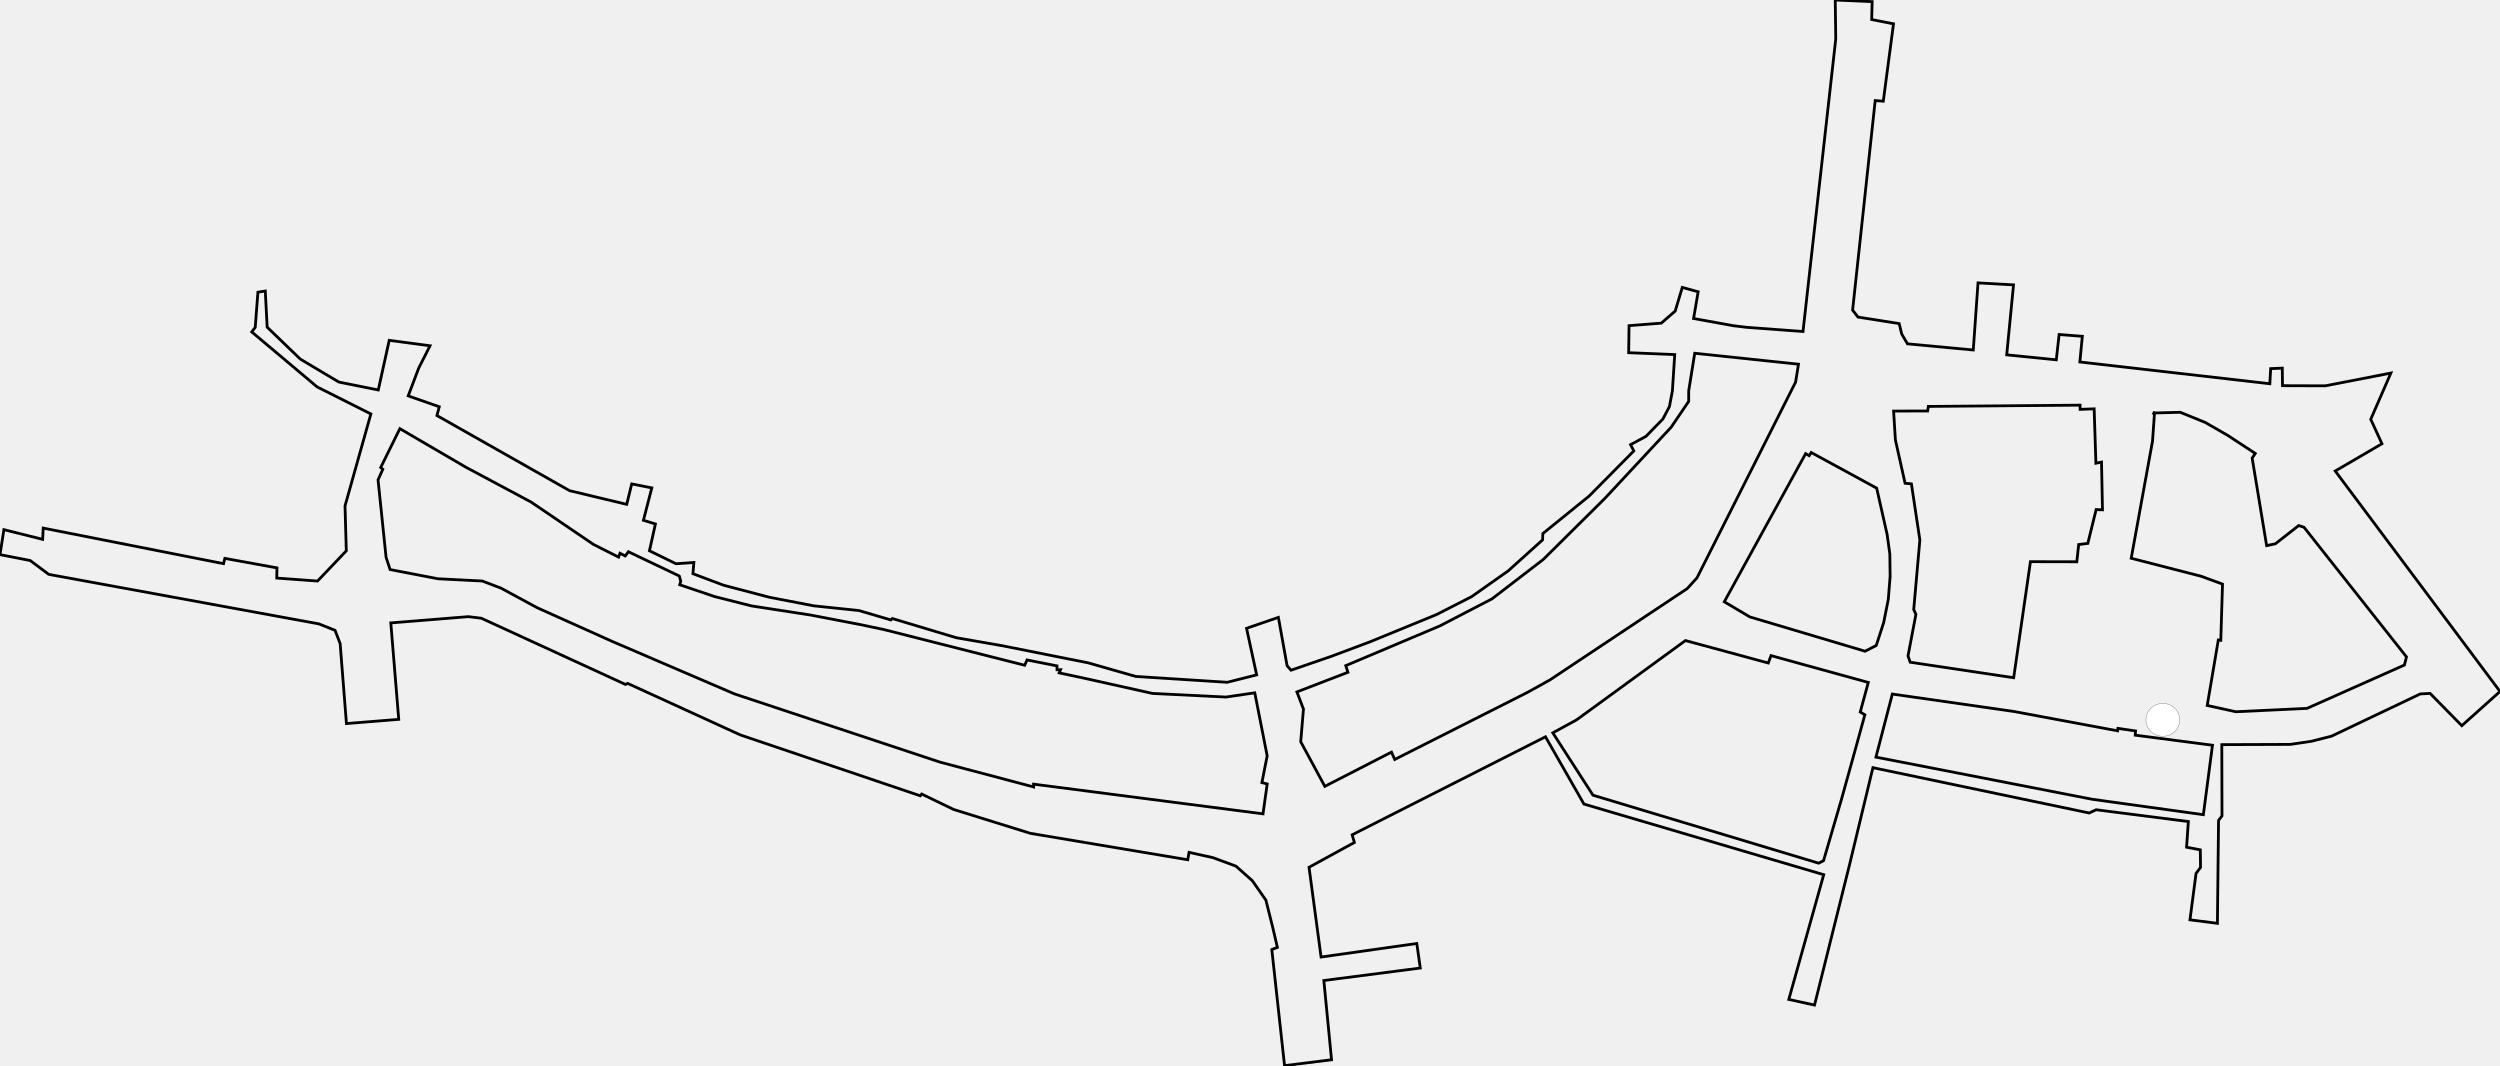
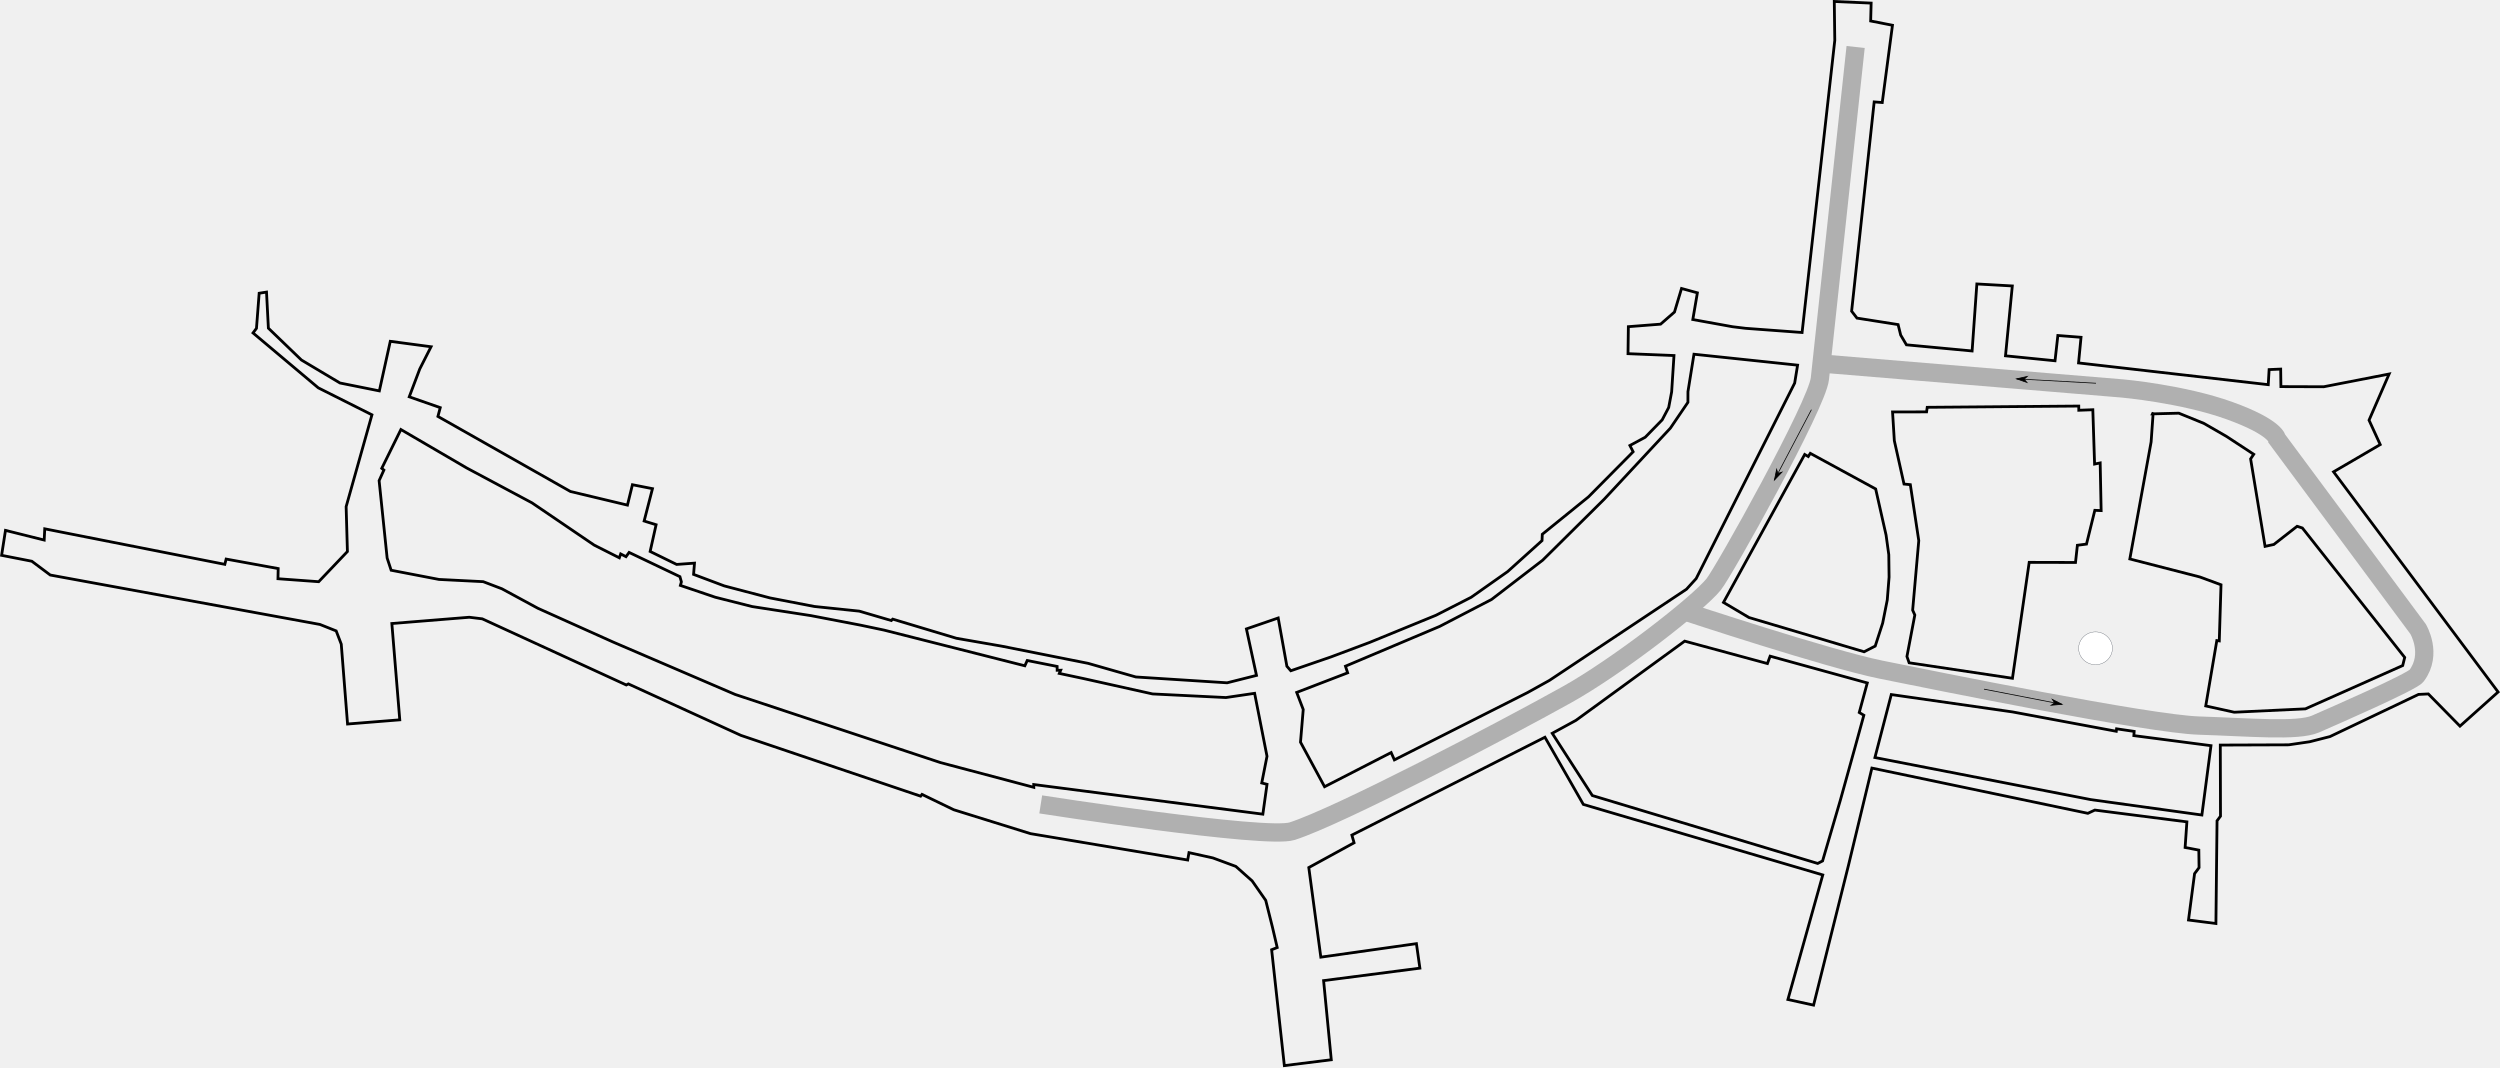
- <svg xmlns="http://www.w3.org/2000/svg" version="1.1" width="887.96mm" height="378.496mm" viewBox="0 0 887.96 378.496" id="svg12">
-   <defs id="defs16" />
-   <g id="g10">
+ <svg xmlns="http://www.w3.org/2000/svg" version="1.1" width="889.202mm" height="379.578mm" viewBox="0 0 889.202 379.578" id="svg12">
+   <defs id="defs16">
+     <marker style="overflow:visible;" id="Arrow1Lend" refX="0.0" refY="0.0" orient="auto">
+       <path transform="scale(0.8) rotate(180) translate(12.5,0)" style="fill-rule:evenodd;stroke:#000000;stroke-width:1pt;stroke-opacity:1;fill:#000000;fill-opacity:1" d="M 0.0,0.0 L 5.0,-5.0 L -12.5,0.0 L 5.0,5.0 L 0.0,0.0 z " id="path861" />
+     </marker>
+     <marker style="overflow:visible" id="Arrow1Lstart" refX="0.0" refY="0.0" orient="auto">
+       <path transform="scale(0.8) translate(12.5,0)" style="fill-rule:evenodd;stroke:#000000;stroke-width:1pt;stroke-opacity:1;fill:#000000;fill-opacity:1" d="M 0.0,0.0 L 5.0,-5.0 L -12.5,0.0 L 5.0,5.0 L 0.0,0.0 z " id="path858" />
+     </marker>
+     <marker style="overflow:visible" id="Arrow1Lend-0" refX="0" refY="0" orient="auto">
+       <path transform="matrix(-0.8,0,0,-0.8,-10,0)" style="fill:#000000;fill-opacity:1;fill-rule:evenodd;stroke:#000000;stroke-width:1pt;stroke-opacity:1" d="M 0,0 5,-5 -12.5,0 5,5 Z" id="path861-7" />
+     </marker>
+     <marker style="overflow:visible" id="Arrow1Lend-5" refX="0" refY="0" orient="auto">
+       <path transform="matrix(-0.8,0,0,-0.8,-10,0)" style="fill:#000000;fill-opacity:1;fill-rule:evenodd;stroke:#000000;stroke-width:1pt;stroke-opacity:1" d="M 0,0 5,-5 -12.5,0 5,5 Z" id="path861-8" />
+     </marker>
+   </defs>
+   <g id="g10" transform="translate(0.5680582,0.5228749)">
    <path d="m 601.943,125.468 36.857,3.889 -1.041,6.373 -35.034,69.536 -3.445,3.785 -48.738,32.428 -7.804,4.341 -47.35,23.931 -1.157,-2.604 -23.673,12.153 -8.565,-15.851 0.973,-11.61 -2.325,-6.08 18.125,-6.968 -0.779,-2.359 33.503,-14.15 18.466,-9.591 18.16,-13.952 21.927,-21.732 23.504,-25.243 6.244,-9.184 0.013,-3.803 z m 180.655,163.894 -39.496,-5.477 -76.798,-14.971 5.824,-22.396 43.124,6.178 36.894,6.882 0.113,-0.874 6.25,0.917 -0.105,1.498 27.432,3.575 z m -426.972,-60.075 -16.006,-2.785 -22.671,-6.814 -0.492,0.505 -11.397,-3.344 -15.992,-1.663 -15.76,-3.038 -16.275,-4.278 -10.908,-4.098 0.322,-3.995 -6.357,0.457 -9.417,-4.616 2.122,-9.505 -4.259,-1.316 2.97,-11.511 -7.13,-1.404 -1.777,7.256 -20.275,-4.849 -47.135,-26.697 0.833,-3.128 -11.03,-3.847 3.739,-9.9 4.014,-7.908 -14.498,-1.931 -3.888,17.633 -14.01,-2.811 -13.706,-8.177 -11.751,-11.319 -0.666,-12.835 -2.615,0.408 -0.96,12.482 -1.226,1.637 23.211,19.525 19.09,9.603 -9.182,32.666 0.457,15.956 -10.216,10.732 -14.487,-1.059 0.078,-3.617 -18.509,-3.376 -0.475,1.877 -64.045,-12.634 -0.197,3.993 L 1.382,188.124 0,196.996 l 10.757,2.104 6.552,4.903 95.924,17.581 5.769,2.294 1.808,4.715 2.241,28.402 18.571,-1.488 -2.816,-34.256 27.544,-2.228 4.624,0.563 51.21,23.527 0.744,-0.384 40.038,18.31 63.91,21.617 0.491,-0.63 11.3,5.465 27.309,8.5 55.891,9.377 0.465,-2.625 8.508,1.885 8.149,3.012 5.806,5.162 4.831,6.921 2.368,9.446 1.717,7.335 -1.986,0.774 4.526,41.217 16.691,-2.086 -2.735,-28.147 34.252,-4.433 -1.236,-8.713 -33.998,4.804 -4.28,-31.868 16.105,-8.813 -0.784,-2.733 68.669,-34.806 13.659,23.89 85.163,25.087 -12.403,44.304 9.133,2.002 12.455,-49.916 8.289,-34.399 76.813,16.093 2.48,-1.154 32.742,4.192 -0.631,9.111 4.878,0.935 0.08,6.234 -1.594,2.14 -2.158,16.488 9.748,1.246 0.402,-36.542 1.227,-1.637 -0.067,-25.288 24.319,-0.089 7.472,-1.094 7.213,-1.839 31.497,-14.995 3.491,-0.17 11.252,11.452 13.568,-12.146 -58.526,-78.306 16.594,-9.691 -3.98,-8.678 7.15,-16.428 -23.273,4.539 -15.222,-0.053 -0.08,-6.234 -4.115,0.178 -0.305,5.366 -67.474,-7.735 0.881,-9.114 -8.243,-0.642 -1.007,8.991 -17.615,-1.768 2.424,-24.846 -12.611,-0.71 -1.689,23.839 -23.36,-2.193 -2.041,-3.465 -0.922,-3.729 -14.628,-2.305 -1.903,-2.469 8.022,-74.424 2.872,0.212 L 672.547,8.462 664.792,6.941 664.959,0.579 651.851,0 l 0.179,13.839 -11.634,103.9 -20.107,-1.486 -4.624,-0.564 -14.132,-2.561 1.624,-9.498 -5.635,-1.548 -2.512,8.387 -4.935,4.304 -11.467,0.896 -0.125,9.603 16.353,0.662 -0.831,12.917 -1.051,5.563 -2.314,4.394 -6.034,6.188 -5.452,2.938 1.152,2.23 -15.887,16.042 -16.422,13.306 -0.096,2.246 -12.209,11.007 -12.982,9.146 -12.518,6.397 -23.58,9.657 -13.782,5.166 -14.284,4.923 -1.393,-1.603 -3.092,-17.168 -11.303,3.887 3.583,16.539 -10.446,2.629 -32.466,-2.074 -16.976,-4.847 z m 53.745,17.011 26.092,1.283 10.211,-1.504 4.407,22.389 -1.873,9.501 1.878,0.474 -1.484,10.619 -81.483,-10.542 0.013,0.997 -33.177,-8.798 -73.052,-24.242 -43.411,-18.64 -26.731,-11.998 -12.816,-6.941 -6.646,-2.532 -15.731,-0.793 -17.011,-3.27 -1.429,-4.346 -2.853,-27.521 1.698,-3.763 -0.757,-0.614 6.807,-13.805 23.384,13.662 23.243,12.417 22.154,15.05 8.917,4.498 0.481,-1.378 1.884,0.973 1.103,-1.511 18.078,8.619 0.523,1.864 -0.358,1.252 12.406,4.203 13.143,3.321 20.878,3.221 17.636,3.388 8.382,1.762 50.071,12.694 0.849,-1.881 10.632,2.107 0.018,1.371 1.247,-0.016 -0.484,1.129 8.57,1.822 z m 150.588,9.4 38.687,-28.183 29.423,7.975 0.964,-2.631 34.558,9.53 -2.859,10.512 1.635,0.977 -3.337,12.139 -5.007,18.021 -6.333,21.655 -1.735,0.895 -80.161,-24.154 -14.26,-22.137 z" style="fill:none;stroke:#000000" id="path2" />
-     <path d="M 672.577 146.005 673.208 156.222 676.651 171.64 678.9 171.861 681.902 191.774 679.726 216.492 680.497 218.228 677.693 232.979 678.47 235.213 715.222 240.725 721.178 199.497 737.648 199.534 738.317 193.416 741.556 193 744.52 180.99 746.767 181.086 746.423 164.131 744.432 164.531 743.809 145.211 738.821 145.4 738.801 143.904 684.908 144.349 684.679 145.973 Z" style="fill:none;stroke:black" id="path4" />
-     <path d="M 765.281 146.181 764.543 156.665 756.97 198.288 781.881 204.701 789.403 207.472 788.787 227.432 787.912 227.318 783.97 250.563 794.105 252.802 819.416 251.603 854.027 236.194 854.739 233.316 818.338 187.272 816.458 186.673 808.182 193.139 805.072 193.802 799.93 162.694 801.032 161.059 791.343 154.699 783.298 150.064 774.392 146.438 765.038 146.683 Z" style="fill:none;stroke:black" id="path6" />
-     <path d="M 641.331 161.122 612.442 213.744 621.494 219.114 662.45 231.305 666.416 229.258 669.056 221.119 670.696 212.868 671.34 204.754 671.237 196.775 670.273 189.804 666.568 173.391 643.322 160.723 642.588 161.854 Z" style="fill:none;stroke:black" id="path8" />
+     <path d="m 672.577,146.005 0.631,10.217 3.443,15.418 2.249,0.22 3.002,19.913 -2.176,24.719 0.771,1.736 -2.804,14.751 0.777,2.235 36.752,5.512 5.956,-41.228 16.47,0.037 0.67,-6.119 3.239,-0.416 2.964,-12.009 2.247,0.096 -0.344,-16.955 -1.991,0.4 -0.624,-19.32 -4.988,0.189 -0.019,-1.496 -53.894,0.446 -0.229,1.624 z" style="fill:none;stroke:#000000" id="path4" />
+     <path d="m 765.281,146.181 -0.738,10.484 -7.573,41.622 24.911,6.413 7.522,2.771 -0.616,19.96 -0.875,-0.113 -3.942,23.245 10.135,2.239 25.312,-1.199 34.611,-15.409 0.712,-2.877 -36.401,-46.044 -1.879,-0.599 -8.276,6.466 -3.111,0.664 -5.142,-31.109 1.102,-1.635 -9.689,-6.36 -8.045,-4.635 -8.905,-3.626 -9.354,0.245 z" style="fill:none;stroke:#000000" id="path6" />
+     <path d="m 641.331,161.122 -28.889,52.622 9.053,5.37 40.956,12.191 3.966,-2.046 2.64,-8.14 1.64,-8.251 0.644,-8.114 -0.103,-7.979 -0.963,-6.971 -3.705,-16.412 -23.245,-12.669 -0.734,1.132 z" style="fill:none;stroke:#000000" id="path8" />
  </g>
-   <ellipse style="color:#000000;overflow:visible;opacity:0.99;fill:#ffffff;stroke:#343c48;stroke-width:0.1;stroke-miterlimit:4;stroke-dasharray:none" id="path847" cx="768.207" cy="255.678" rx="6.005" ry="5.832" />
+   <ellipse style="color:#000000;overflow:visible;opacity:0.99;fill:#ffffff;stroke:#343c48;stroke-width:0.1;stroke-miterlimit:4;stroke-dasharray:none" id="path847" cx="745.338" cy="230.584" rx="6.005" ry="5.832" />
+   <path style="fill:none;fill-rule:evenodd;stroke:#b0b0b0;stroke-width:6.5;stroke-linecap:butt;stroke-linejoin:miter;stroke-miterlimit:4;stroke-dasharray:none;stroke-opacity:1" d="M 660.013,16.71 647.295,134.724 c -0.999,9.266 -34.07,68.525 -37.796,73.144 -5.562,6.893 -34.036,29.092 -52.255,39.245 -22.893,12.757 -80.916,43.156 -97.654,48.522 -9.327,2.99 -89.424,-9.53 -89.424,-9.53" id="path835" />
+   <path style="font-variation-settings:normal;opacity:1;vector-effect:none;fill:none;fill-opacity:1;fill-rule:evenodd;stroke:#b0b0b0;stroke-width:6.5;stroke-linecap:butt;stroke-linejoin:miter;stroke-miterlimit:4;stroke-dasharray:none;stroke-dashoffset:0;stroke-opacity:1;stop-color:#000000;stop-opacity:1" d="m 598.91,217.365 c 0,0 51.318,17.001 70.122,20.816 18.804,3.815 95.381,19.349 113.095,19.894 17.714,0.545 35.155,2.18 41.423,-0.545 6.268,-2.725 34.337,-14.989 35.972,-17.169 5.861,-7.815 0.545,-16.624 0.545,-16.624 L 809.924,156.153 c 0,0 -0.273,-4.088 -16.896,-10.083 -16.624,-5.995 -38.153,-7.903 -38.153,-7.903 L 649.684,129.446" id="path837" />
+   <path style="fill:none;fill-rule:evenodd;stroke:#000000;stroke-width:0.265;stroke-linecap:butt;stroke-linejoin:miter;stroke-opacity:1;stroke-miterlimit:4;stroke-dasharray:none;marker-end:url(#Arrow1Lend)" d="m 705.666,245.114 27.749,5.396" id="path856" />
+   <path style="fill:none;fill-rule:evenodd;stroke:#000000;stroke-width:0.265;stroke-linecap:butt;stroke-linejoin:miter;stroke-miterlimit:4;stroke-dasharray:none;stroke-opacity:1;marker-end:url(#Arrow1Lend-0)" d="M 745.495,136.306 717.269,134.754" id="path856-9" />
+   <path style="fill:none;fill-rule:evenodd;stroke:#000000;stroke-width:0.265;stroke-linecap:butt;stroke-linejoin:miter;stroke-miterlimit:4;stroke-dasharray:none;stroke-opacity:1;marker-end:url(#Arrow1Lend-5)" d="m 644.286,145.716 -13.16,25.018" id="path856-7" />
</svg>
